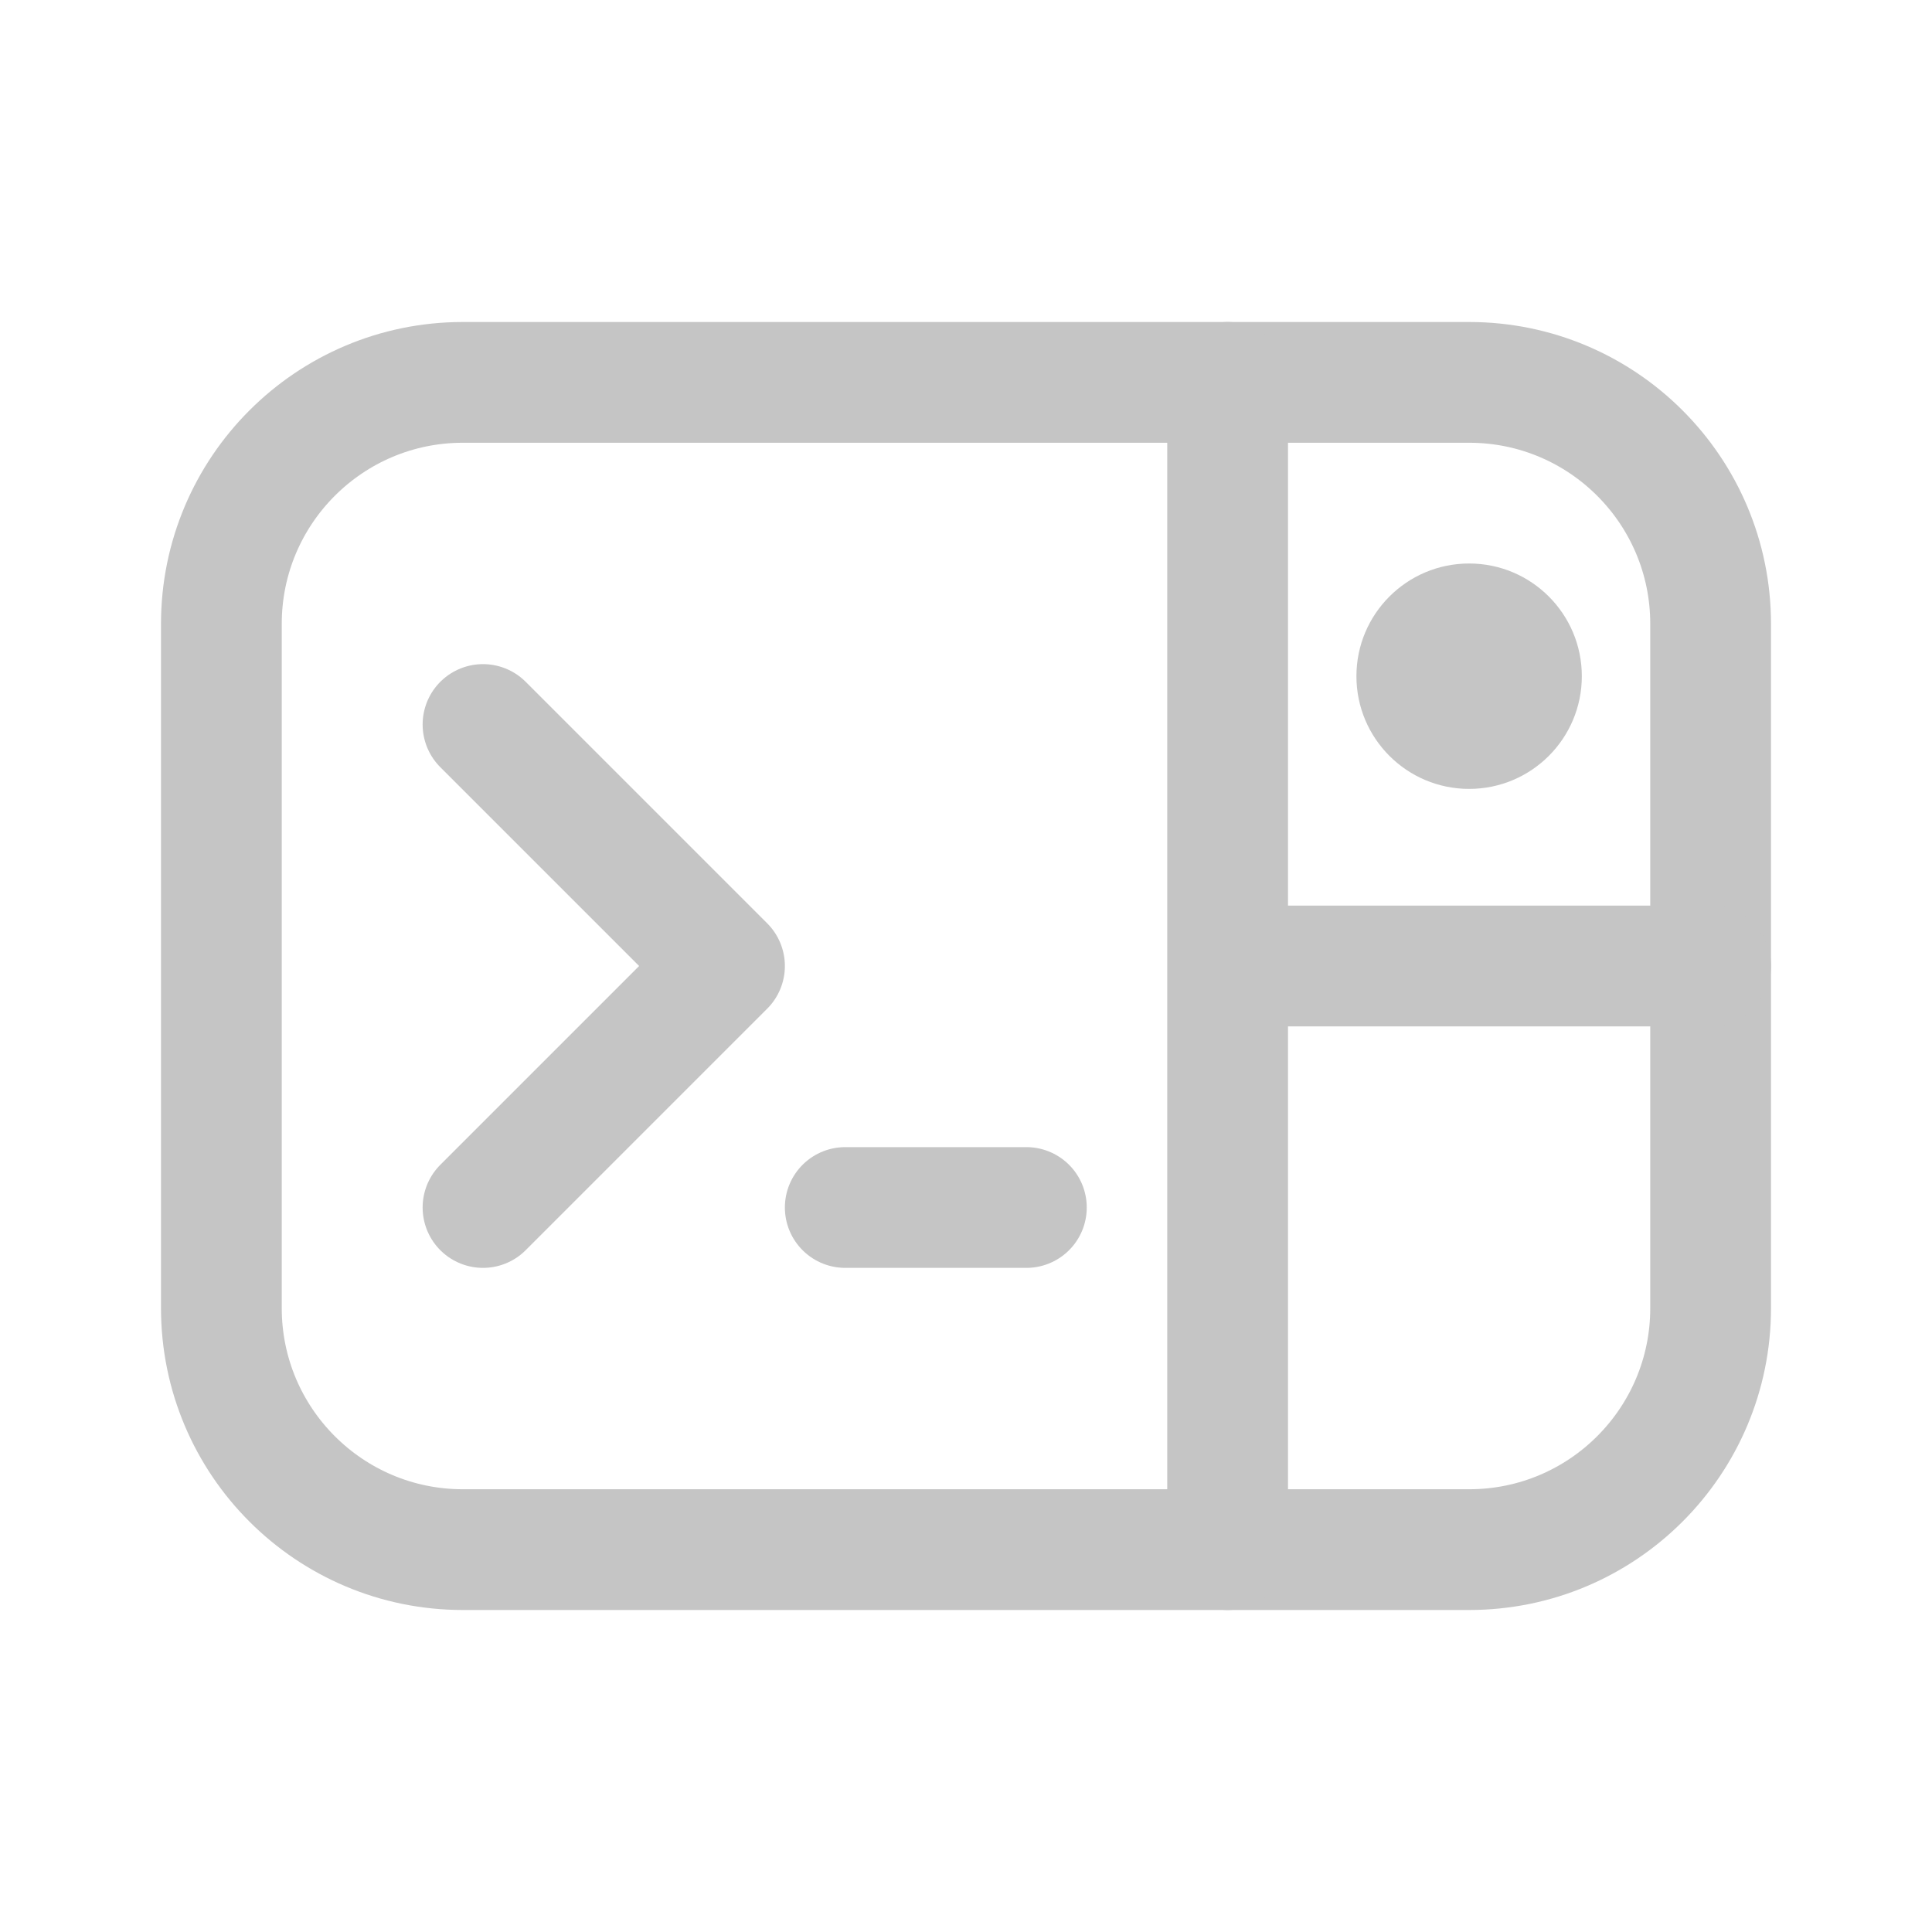
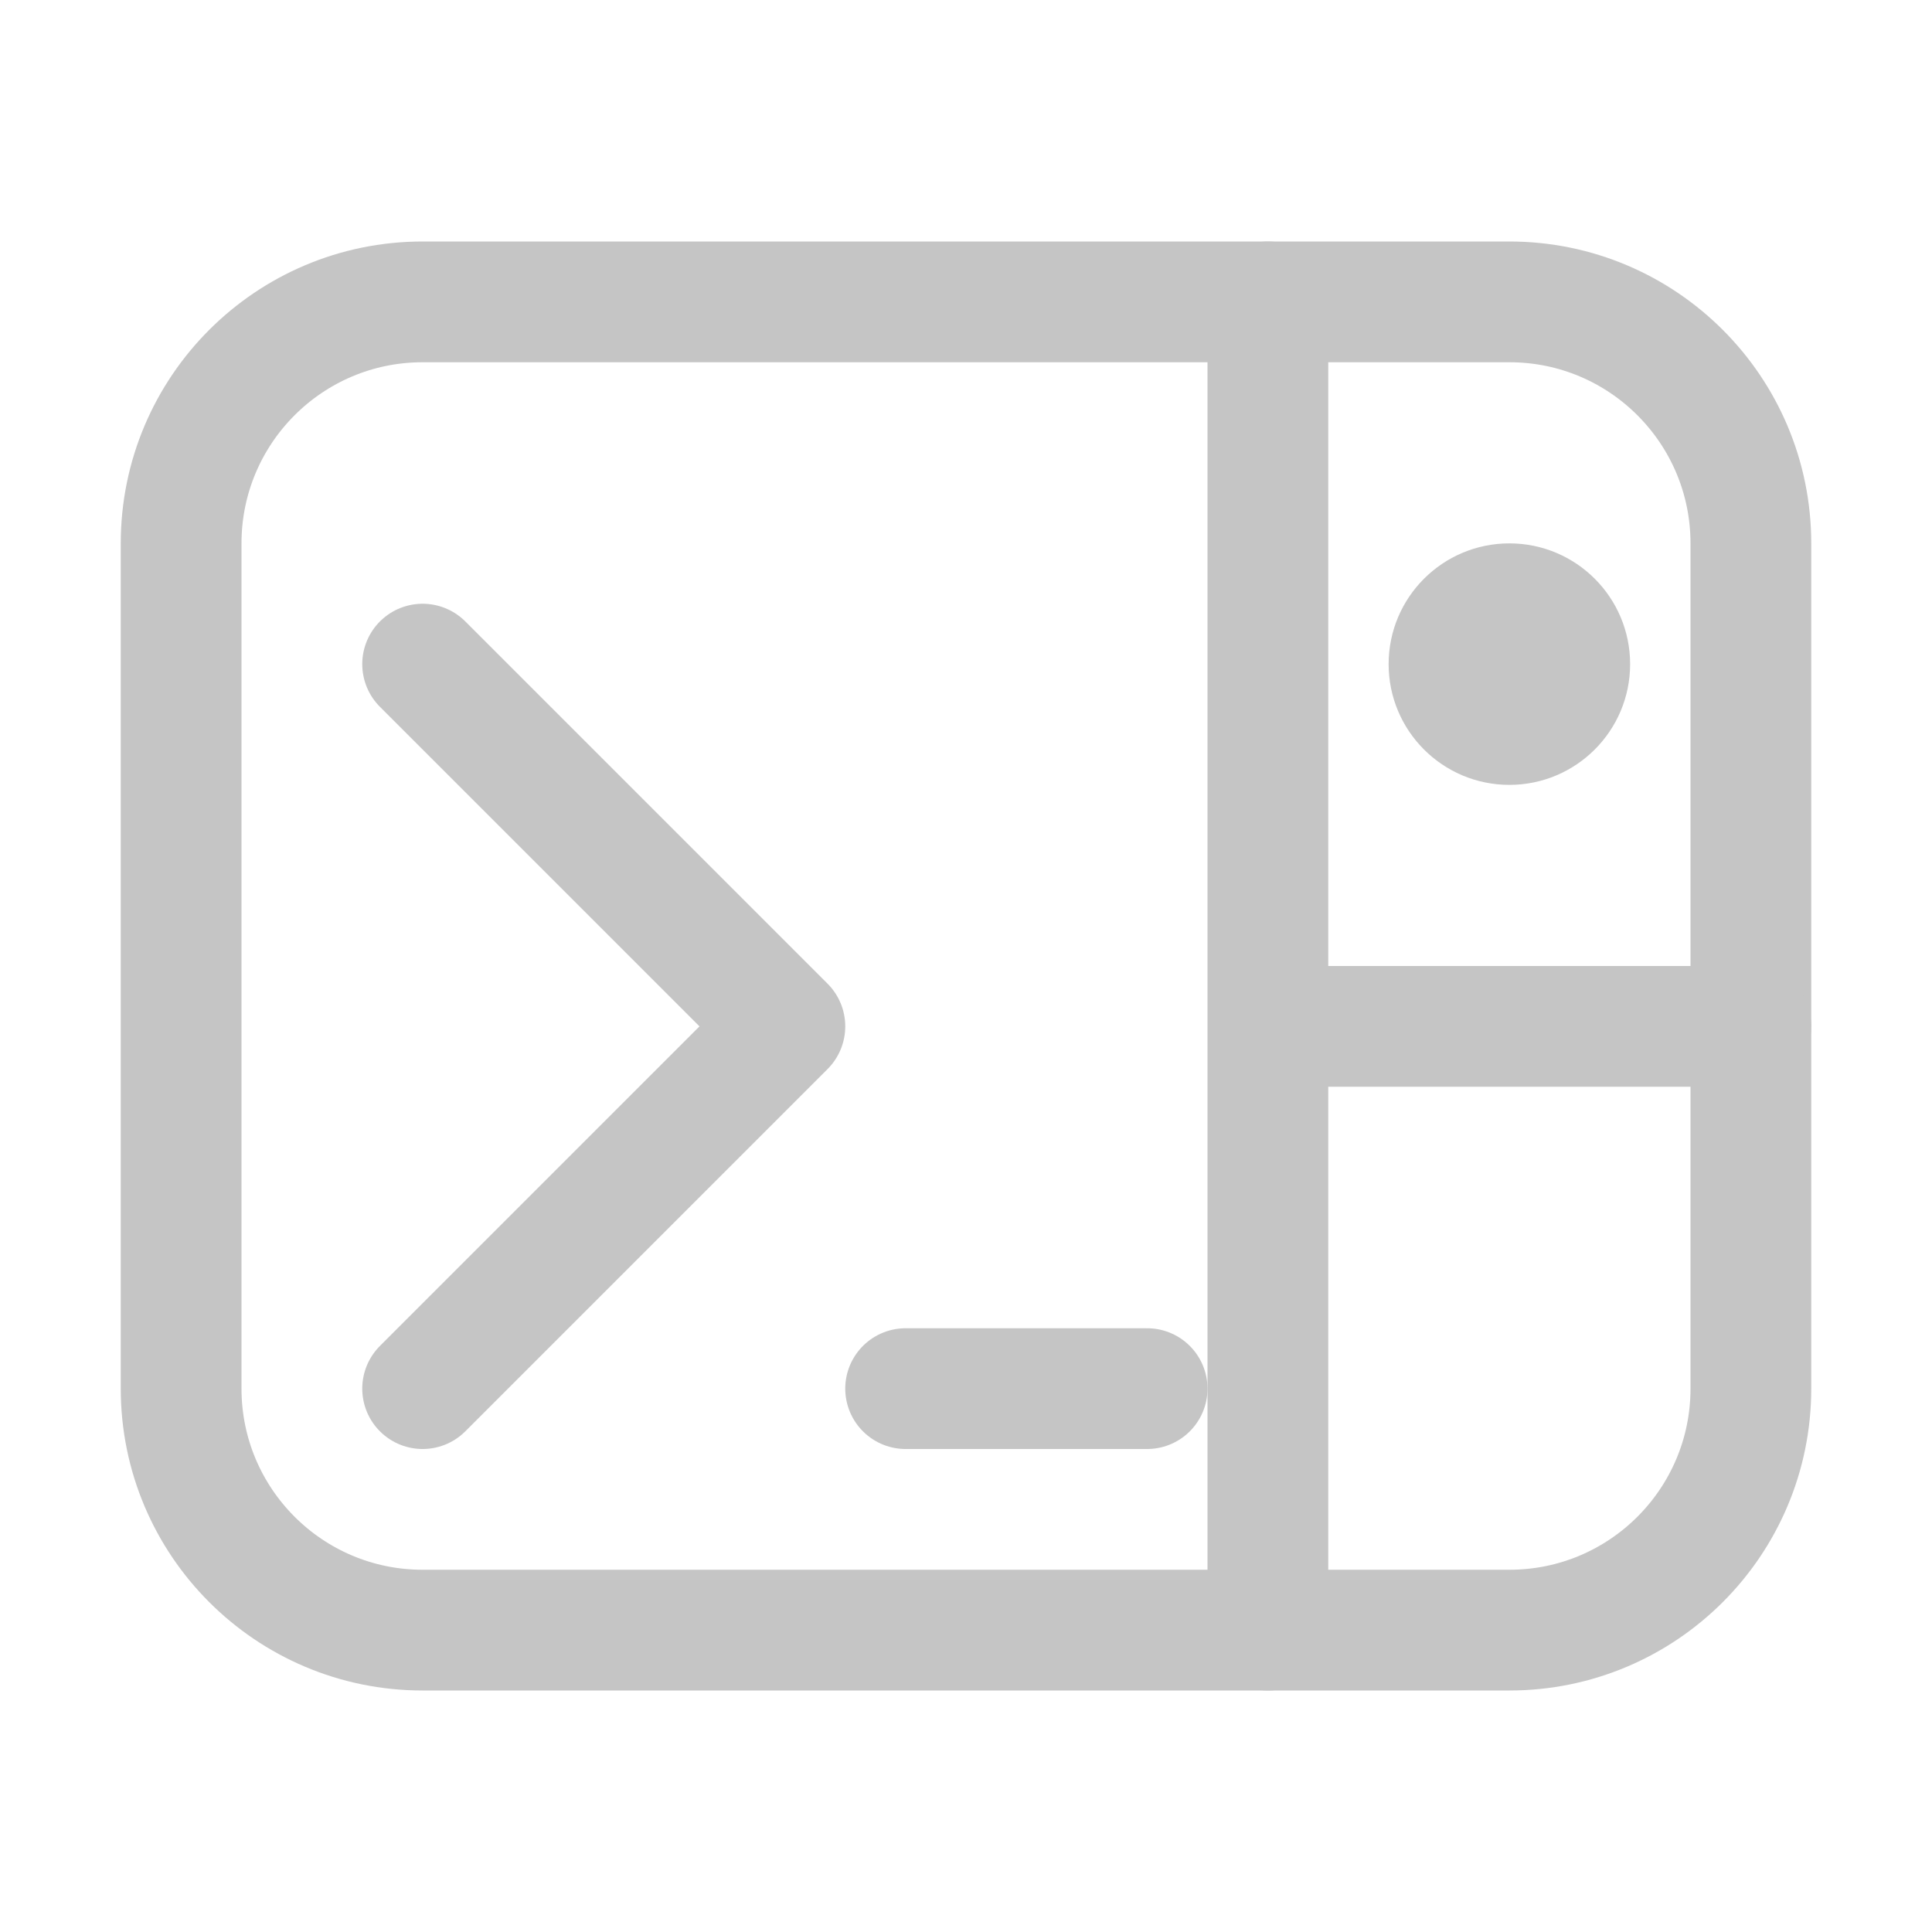
- <svg xmlns="http://www.w3.org/2000/svg" width="24" height="24" viewBox="0 0 24 24" fill="none" stroke="#C5C5C5" stroke-width="1.5" stroke-linecap="round" stroke-linejoin="round">
-   <rect x="2.75" y="4.75" width="18.5" height="14.5" rx="3" />
-   <path d="M15.25 4.75v14.5M15.25 12h6" />
-   <path d="M6 9l3 3-3 3M10.5 15h2.25" />
-   <circle cx="18.25" cy="8.4" r="1.4" fill="#C5C5C5" stroke="none" />
+ <svg xmlns="http://www.w3.org/2000/svg" width="16" height="16" viewBox="0 0 16 16" fill="none" stroke="#C5C5C5" stroke-width="1" stroke-linecap="round" stroke-linejoin="round">
+   <rect x="1.5" y="2.5" width="13" height="11" rx="2" />
+   <path d="M10.5 2.5V13.5M10.5 8.5H14.5" />
+   <path d="M3.5 5.5L6.5 8.5L3.5 11.5M7.5 11.5H9.5" />
+   <circle cx="12.5" cy="5.5" r="1" fill="#C5C5C5" stroke="none" />
</svg>
